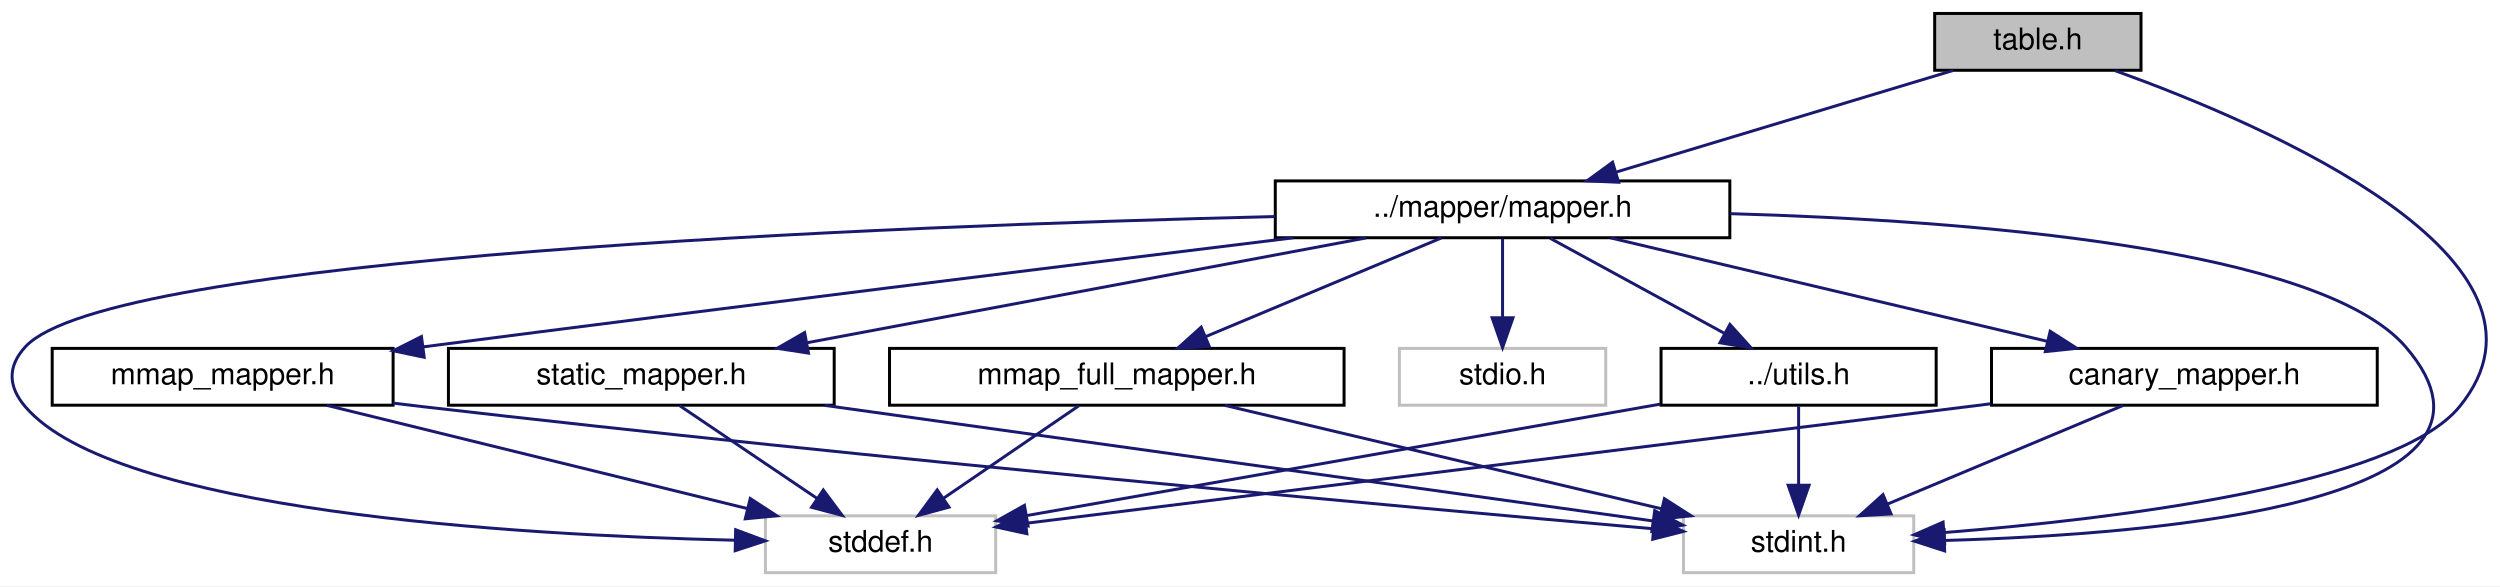
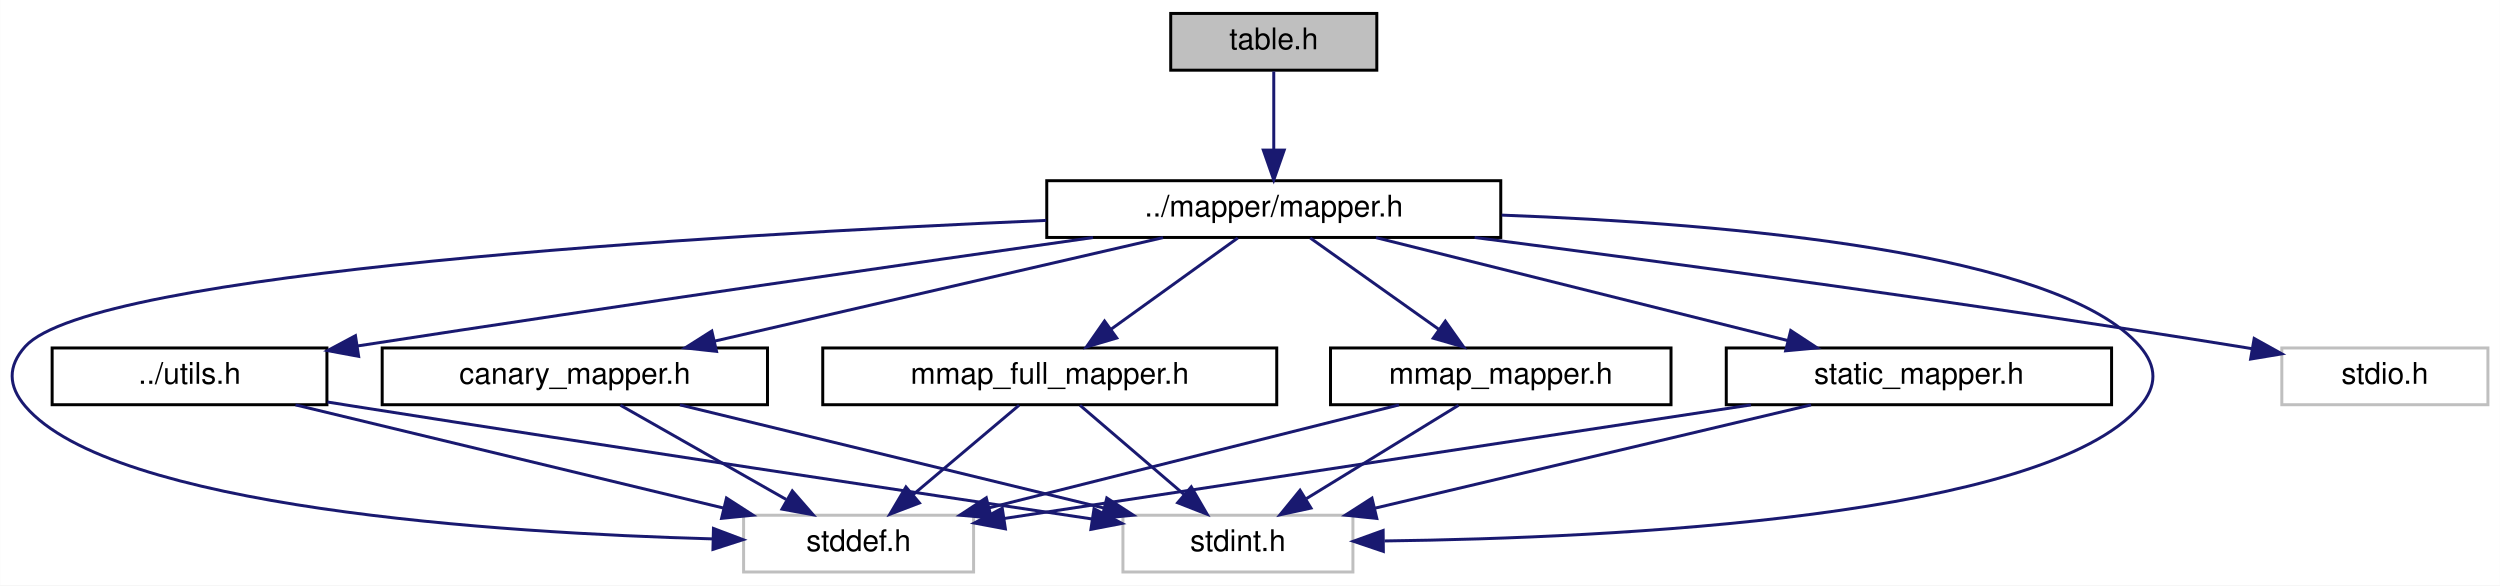
- <svg xmlns="http://www.w3.org/2000/svg" xmlns:xlink="http://www.w3.org/1999/xlink" width="836pt" height="196pt" viewBox="0.00 0.00 835.97 196.00">
+ <svg xmlns="http://www.w3.org/2000/svg" xmlns:xlink="http://www.w3.org/1999/xlink" width="837pt" height="196pt" viewBox="0.00 0.00 836.91 196.00">
  <g id="graph0" class="graph" transform="scale(1 1) rotate(0) translate(4 192)">
-     <polygon fill="white" stroke="transparent" points="-4,4 -4,-192 831.97,-192 831.97,4 -4,4" />
+     <polygon fill="white" stroke="transparent" points="-4,4 -4,-192 832.91,-192 832.91,4 -4,4" />
    <g id="node1" class="node">
      <g id="a_node1">
        <a xlink:title=" ">
-           <polygon fill="#bfbfbf" stroke="black" points="642.94,-168.5 642.94,-187.5 711.94,-187.5 711.94,-168.5 642.94,-168.5" />
-           <text text-anchor="middle" x="677.44" y="-175.5" font-family="Helvetica,sans-Serif" font-size="10.00">table.h</text>
+           <polygon fill="#bfbfbf" stroke="black" points="387.91,-168.5 387.91,-187.5 456.91,-187.5 456.91,-168.5 387.91,-168.5" />
+           <text text-anchor="middle" x="422.41" y="-175.5" font-family="Helvetica,sans-Serif" font-size="10.00">table.h</text>
        </a>
      </g>
    </g>
    <g id="node2" class="node">
      <g id="a_node2">
        <a xlink:href="mapper_8h.html" target="_top" xlink:title=" ">
-           <polygon fill="white" stroke="black" points="422.44,-112.5 422.44,-131.5 574.44,-131.5 574.44,-112.5 422.44,-112.5" />
-           <text text-anchor="middle" x="498.44" y="-119.5" font-family="Helvetica,sans-Serif" font-size="10.00">../mapper/mapper.h</text>
+           <polygon fill="white" stroke="black" points="346.41,-112.5 346.41,-131.5 498.41,-131.5 498.41,-112.5 346.41,-112.5" />
+           <text text-anchor="middle" x="422.41" y="-119.5" font-family="Helvetica,sans-Serif" font-size="10.00">../mapper/mapper.h</text>
        </a>
      </g>
    </g>
    <g id="edge1" class="edge">
-       <path fill="none" stroke="midnightblue" d="M649.08,-168.44C618.7,-159.28 570.33,-144.69 536.62,-134.52" />
-       <polygon fill="midnightblue" stroke="midnightblue" points="537.26,-131.05 526.67,-131.52 535.23,-137.76 537.26,-131.05" />
+       <path fill="none" stroke="midnightblue" d="M422.41,-168.08C422.41,-161.01 422.41,-150.86 422.41,-141.99" />
+       <polygon fill="midnightblue" stroke="midnightblue" points="425.91,-141.75 422.41,-131.75 418.91,-141.75 425.91,-141.75" />
+     </g>
+     <g id="node3" class="node">
+       <g id="a_node3">
+         <a xlink:title=" ">
+           <polygon fill="white" stroke="#bfbfbf" points="244.91,-0.5 244.91,-19.5 321.91,-19.5 321.91,-0.5 244.91,-0.5" />
+           <text text-anchor="middle" x="283.41" y="-7.5" font-family="Helvetica,sans-Serif" font-size="10.00">stddef.h</text>
+         </a>
+       </g>
+     </g>
+     <g id="edge2" class="edge">
+       <path fill="none" stroke="midnightblue" d="M346.21,-118.21C231.85,-113.23 26.78,-100.91 4.41,-76 -1.53,-69.39 -1.35,-62.77 4.41,-56 33.4,-21.96 162.57,-13.58 234.55,-11.58" />
+       <polygon fill="midnightblue" stroke="midnightblue" points="234.82,-15.07 244.73,-11.32 234.65,-8.07 234.82,-15.07" />
    </g>
    <g id="node4" class="node">
      <g id="a_node4">
        <a xlink:title=" ">
-           <polygon fill="white" stroke="#bfbfbf" points="558.94,-0.5 558.94,-19.5 635.94,-19.5 635.94,-0.5 558.94,-0.5" />
-           <text text-anchor="middle" x="597.44" y="-7.5" font-family="Helvetica,sans-Serif" font-size="10.00">stdint.h</text>
+           <polygon fill="white" stroke="#bfbfbf" points="371.91,-0.5 371.91,-19.5 448.91,-19.5 448.91,-0.5 371.91,-0.5" />
+           <text text-anchor="middle" x="410.41" y="-7.5" font-family="Helvetica,sans-Serif" font-size="10.00">stdint.h</text>
        </a>
      </g>
    </g>
-     <g id="edge20" class="edge">
-       <path fill="none" stroke="midnightblue" d="M703.25,-168.38C754.01,-150.11 858.54,-105.09 818.44,-56 797.12,-29.9 704.52,-18.55 646.16,-13.92" />
-       <polygon fill="midnightblue" stroke="midnightblue" points="646.28,-10.42 636.04,-13.16 645.75,-17.4 646.28,-10.42" />
-     </g>
-     <g id="node3" class="node">
-       <g id="a_node3">
-         <a xlink:title=" ">
-           <polygon fill="white" stroke="#bfbfbf" points="251.94,-0.5 251.94,-19.5 328.94,-19.5 328.94,-0.5 251.94,-0.5" />
-           <text text-anchor="middle" x="290.44" y="-7.5" font-family="Helvetica,sans-Serif" font-size="10.00">stddef.h</text>
-         </a>
-       </g>
-     </g>
-     <g id="edge2" class="edge">
-       <path fill="none" stroke="midnightblue" d="M422.37,-119.59C290.78,-116.36 32.02,-106.21 4.44,-76 -1.55,-69.44 -1.34,-62.76 4.44,-56 34.37,-21 167.98,-13.05 241.51,-11.36" />
-       <polygon fill="midnightblue" stroke="midnightblue" points="241.98,-14.85 251.91,-11.15 241.84,-7.85 241.98,-14.85" />
-     </g>
    <g id="edge3" class="edge">
-       <path fill="none" stroke="midnightblue" d="M574.61,-120.55C654.33,-118.27 771.84,-109.17 800.44,-76 845,-24.31 720,-13.36 646.62,-11.28" />
-       <polygon fill="midnightblue" stroke="midnightblue" points="646.27,-7.77 636.19,-11.03 646.11,-14.77 646.27,-7.77" />
+       <path fill="none" stroke="midnightblue" d="M498.72,-119.98C575.21,-117.15 685.39,-107.53 712.41,-76 718.19,-69.25 718.21,-62.73 712.41,-56 680.35,-18.8 536.5,-11.88 459.47,-10.89" />
+       <polygon fill="midnightblue" stroke="midnightblue" points="459.1,-7.39 449.06,-10.79 459.03,-14.39 459.1,-7.39" />
    </g>
    <g id="node5" class="node">
      <g id="a_node5">
        <a xlink:title=" ">
-           <polygon fill="white" stroke="#bfbfbf" points="463.94,-56.5 463.94,-75.5 532.94,-75.5 532.94,-56.5 463.94,-56.5" />
-           <text text-anchor="middle" x="498.44" y="-63.5" font-family="Helvetica,sans-Serif" font-size="10.00">stdio.h</text>
+           <polygon fill="white" stroke="#bfbfbf" points="759.91,-56.5 759.91,-75.5 828.91,-75.5 828.91,-56.5 759.91,-56.5" />
+           <text text-anchor="middle" x="794.41" y="-63.5" font-family="Helvetica,sans-Serif" font-size="10.00">stdio.h</text>
        </a>
      </g>
    </g>
    <g id="edge4" class="edge">
-       <path fill="none" stroke="midnightblue" d="M498.44,-112.08C498.44,-105.01 498.44,-94.86 498.44,-85.99" />
-       <polygon fill="midnightblue" stroke="midnightblue" points="501.94,-85.75 498.44,-75.75 494.94,-85.75 501.94,-85.75" />
+       <path fill="none" stroke="midnightblue" d="M489.66,-112.49C555.08,-104.01 657.24,-90.23 745.41,-76 746.88,-75.76 748.37,-75.52 749.87,-75.27" />
+       <polygon fill="midnightblue" stroke="midnightblue" points="750.65,-78.68 759.91,-73.53 749.46,-71.79 750.65,-78.68" />
    </g>
    <g id="node6" class="node">
      <g id="a_node6">
        <a xlink:href="utils_8h.html" target="_top" xlink:title=" ">
-           <polygon fill="white" stroke="black" points="551.44,-56.5 551.44,-75.5 643.44,-75.5 643.44,-56.5 551.44,-56.5" />
-           <text text-anchor="middle" x="597.44" y="-63.5" font-family="Helvetica,sans-Serif" font-size="10.00">../utils.h</text>
+           <polygon fill="white" stroke="black" points="13.41,-56.5 13.41,-75.5 105.41,-75.5 105.41,-56.5 13.41,-56.5" />
+           <text text-anchor="middle" x="59.41" y="-63.5" font-family="Helvetica,sans-Serif" font-size="10.00">../utils.h</text>
        </a>
      </g>
    </g>
    <g id="edge5" class="edge">
-       <path fill="none" stroke="midnightblue" d="M514.35,-112.32C530.08,-103.74 554.38,-90.49 572.65,-80.52" />
-       <polygon fill="midnightblue" stroke="midnightblue" points="574.47,-83.52 581.57,-75.65 571.12,-77.37 574.47,-83.52" />
+       <path fill="none" stroke="midnightblue" d="M361.88,-112.47C301.92,-103.95 207.2,-90.3 115.61,-76.17" />
+       <polygon fill="midnightblue" stroke="midnightblue" points="116.03,-72.69 105.61,-74.62 114.96,-79.61 116.03,-72.69" />
    </g>
    <g id="node7" class="node">
      <g id="a_node7">
        <a xlink:href="canary__mapper_8h.html" target="_top" xlink:title=" ">
-           <polygon fill="white" stroke="black" points="661.94,-56.5 661.94,-75.5 790.94,-75.5 790.94,-56.5 661.94,-56.5" />
-           <text text-anchor="middle" x="726.44" y="-63.5" font-family="Helvetica,sans-Serif" font-size="10.00">canary_mapper.h</text>
+           <polygon fill="white" stroke="black" points="123.91,-56.5 123.91,-75.5 252.91,-75.5 252.91,-56.5 123.91,-56.5" />
+           <text text-anchor="middle" x="188.41" y="-63.5" font-family="Helvetica,sans-Serif" font-size="10.00">canary_mapper.h</text>
        </a>
      </g>
    </g>
    <g id="edge8" class="edge">
-       <path fill="none" stroke="midnightblue" d="M534.57,-112.44C574.09,-103.08 637.54,-88.06 680.55,-77.87" />
-       <polygon fill="midnightblue" stroke="midnightblue" points="681.56,-81.23 690.48,-75.52 679.95,-74.42 681.56,-81.23" />
+       <path fill="none" stroke="midnightblue" d="M385.33,-112.44C344.68,-103.06 279.38,-87.99 235.23,-77.8" />
+       <polygon fill="midnightblue" stroke="midnightblue" points="235.85,-74.35 225.32,-75.52 234.27,-81.18 235.85,-74.35" />
    </g>
    <g id="node8" class="node">
      <g id="a_node8">
        <a xlink:href="mmap__full__mapper_8h.html" target="_top" xlink:title=" ">
-           <polygon fill="white" stroke="black" points="293.44,-56.5 293.44,-75.5 445.44,-75.5 445.44,-56.5 293.44,-56.5" />
-           <text text-anchor="middle" x="369.44" y="-63.5" font-family="Helvetica,sans-Serif" font-size="10.00">mmap_full_mapper.h</text>
+           <polygon fill="white" stroke="black" points="271.41,-56.5 271.41,-75.5 423.41,-75.5 423.41,-56.5 271.41,-56.5" />
+           <text text-anchor="middle" x="347.41" y="-63.5" font-family="Helvetica,sans-Serif" font-size="10.00">mmap_full_mapper.h</text>
        </a>
      </g>
    </g>
    <g id="edge11" class="edge">
-       <path fill="none" stroke="midnightblue" d="M478,-112.44C456.77,-103.56 423.34,-89.56 399.19,-79.45" />
-       <polygon fill="midnightblue" stroke="midnightblue" points="400.36,-76.15 389.79,-75.52 397.66,-82.61 400.36,-76.15" />
+       <path fill="none" stroke="midnightblue" d="M410.36,-112.32C398.95,-104.11 381.58,-91.6 367.98,-81.81" />
+       <polygon fill="midnightblue" stroke="midnightblue" points="369.84,-78.84 359.68,-75.83 365.75,-84.52 369.84,-78.84" />
    </g>
    <g id="node9" class="node">
      <g id="a_node9">
        <a xlink:href="mmap__mapper_8h.html" target="_top" xlink:title=" ">
-           <polygon fill="white" stroke="black" points="13.44,-56.5 13.44,-75.5 127.44,-75.5 127.44,-56.5 13.44,-56.5" />
-           <text text-anchor="middle" x="70.44" y="-63.5" font-family="Helvetica,sans-Serif" font-size="10.00">mmap_mapper.h</text>
+           <polygon fill="white" stroke="black" points="441.41,-56.5 441.41,-75.5 555.41,-75.5 555.41,-56.5 441.41,-56.5" />
+           <text text-anchor="middle" x="498.41" y="-63.5" font-family="Helvetica,sans-Serif" font-size="10.00">mmap_mapper.h</text>
        </a>
      </g>
    </g>
    <g id="edge14" class="edge">
-       <path fill="none" stroke="midnightblue" d="M428.54,-112.49C355.8,-103.58 238.6,-89.1 137.44,-76 137.34,-75.99 137.24,-75.97 137.14,-75.96" />
-       <polygon fill="midnightblue" stroke="midnightblue" points="137.83,-72.52 127.46,-74.7 136.92,-79.46 137.83,-72.52" />
+       <path fill="none" stroke="midnightblue" d="M434.62,-112.32C446.19,-104.11 463.79,-91.6 477.57,-81.81" />
+       <polygon fill="midnightblue" stroke="midnightblue" points="479.85,-84.48 485.98,-75.83 475.8,-78.77 479.85,-84.48" />
    </g>
    <g id="node10" class="node">
      <g id="a_node10">
        <a xlink:href="static__mapper_8h.html" target="_top" xlink:title=" ">
-           <polygon fill="white" stroke="black" points="145.94,-56.5 145.94,-75.5 274.94,-75.5 274.94,-56.5 145.94,-56.5" />
-           <text text-anchor="middle" x="210.44" y="-63.5" font-family="Helvetica,sans-Serif" font-size="10.00">static_mapper.h</text>
+           <polygon fill="white" stroke="black" points="573.91,-56.5 573.91,-75.5 702.91,-75.5 702.91,-56.5 573.91,-56.5" />
+           <text text-anchor="middle" x="638.41" y="-63.5" font-family="Helvetica,sans-Serif" font-size="10.00">static_mapper.h</text>
        </a>
      </g>
    </g>
    <g id="edge17" class="edge">
-       <path fill="none" stroke="midnightblue" d="M452.81,-112.44C402.14,-102.94 320.37,-87.61 266.01,-77.42" />
-       <polygon fill="midnightblue" stroke="midnightblue" points="266.34,-73.92 255.86,-75.52 265.05,-80.8 266.34,-73.92" />
+       <path fill="none" stroke="midnightblue" d="M456.64,-112.44C493.92,-103.12 553.68,-88.18 594.42,-78" />
+       <polygon fill="midnightblue" stroke="midnightblue" points="595.49,-81.34 604.34,-75.52 593.79,-74.55 595.49,-81.34" />
    </g>
    <g id="edge6" class="edge">
-       <path fill="none" stroke="midnightblue" d="M551.15,-56.86C494.1,-46.82 397.6,-29.85 339.37,-19.61" />
-       <polygon fill="midnightblue" stroke="midnightblue" points="339.77,-16.12 329.31,-17.84 338.56,-23.02 339.77,-16.12" />
+       <path fill="none" stroke="midnightblue" d="M94.9,-56.44C133.73,-47.08 196.07,-32.06 238.33,-21.87" />
+       <polygon fill="midnightblue" stroke="midnightblue" points="239.18,-25.26 248.08,-19.52 237.54,-18.46 239.18,-25.26" />
    </g>
    <g id="edge7" class="edge">
-       <path fill="none" stroke="midnightblue" d="M597.44,-56.08C597.44,-49.01 597.44,-38.86 597.44,-29.99" />
-       <polygon fill="midnightblue" stroke="midnightblue" points="600.94,-29.75 597.44,-19.75 593.94,-29.75 600.94,-29.75" />
+       <path fill="none" stroke="midnightblue" d="M105.62,-57.4C108.59,-56.92 111.54,-56.45 114.41,-56 201.35,-42.28 302.79,-27.02 361.5,-18.26" />
+       <polygon fill="midnightblue" stroke="midnightblue" points="362.23,-21.69 371.6,-16.76 361.19,-14.77 362.23,-21.69" />
    </g>
    <g id="edge9" class="edge">
-       <path fill="none" stroke="midnightblue" d="M661.64,-56.97C573.55,-46.06 417.99,-26.8 339.16,-17.03" />
-       <polygon fill="midnightblue" stroke="midnightblue" points="339.37,-13.53 329.02,-15.78 338.51,-20.48 339.37,-13.53" />
+       <path fill="none" stroke="midnightblue" d="M203.67,-56.32C218.63,-47.82 241.67,-34.73 259.14,-24.8" />
+       <polygon fill="midnightblue" stroke="midnightblue" points="261.22,-27.64 268.19,-19.65 257.76,-21.55 261.22,-27.64" />
    </g>
    <g id="edge10" class="edge">
-       <path fill="none" stroke="midnightblue" d="M706,-56.44C684.77,-47.56 651.34,-33.56 627.19,-23.45" />
-       <polygon fill="midnightblue" stroke="midnightblue" points="628.36,-20.15 617.79,-19.52 625.66,-26.61 628.36,-20.15" />
+       <path fill="none" stroke="midnightblue" d="M223.59,-56.44C261.99,-47.1 323.59,-32.12 365.47,-21.93" />
+       <polygon fill="midnightblue" stroke="midnightblue" points="366.51,-25.28 375.4,-19.52 364.85,-18.48 366.51,-25.28" />
    </g>
    <g id="edge12" class="edge">
-       <path fill="none" stroke="midnightblue" d="M356.75,-56.32C344.54,-47.98 325.86,-35.21 311.44,-25.35" />
-       <polygon fill="midnightblue" stroke="midnightblue" points="313.33,-22.41 303.1,-19.65 309.38,-28.19 313.33,-22.41" />
+       <path fill="none" stroke="midnightblue" d="M337.13,-56.32C327.57,-48.26 313.13,-36.08 301.63,-26.37" />
+       <polygon fill="midnightblue" stroke="midnightblue" points="303.78,-23.61 293.88,-19.83 299.27,-28.96 303.78,-23.61" />
    </g>
    <g id="edge13" class="edge">
-       <path fill="none" stroke="midnightblue" d="M405.57,-56.44C445.09,-47.08 508.54,-32.06 551.55,-21.87" />
-       <polygon fill="midnightblue" stroke="midnightblue" points="552.56,-25.23 561.48,-19.52 550.95,-18.42 552.56,-25.23" />
+       <path fill="none" stroke="midnightblue" d="M357.53,-56.32C366.94,-48.26 381.15,-36.08 392.48,-26.37" />
+       <polygon fill="midnightblue" stroke="midnightblue" points="394.79,-29 400.1,-19.83 390.23,-23.68 394.79,-29" />
    </g>
    <g id="edge15" class="edge">
-       <path fill="none" stroke="midnightblue" d="M105.3,-56.44C143.36,-47.1 204.4,-32.12 245.9,-21.93" />
-       <polygon fill="midnightblue" stroke="midnightblue" points="246.87,-25.3 255.74,-19.52 245.2,-18.5 246.87,-25.3" />
+       <path fill="none" stroke="midnightblue" d="M464.34,-56.44C427.23,-47.12 367.75,-32.18 327.2,-22" />
+       <polygon fill="midnightblue" stroke="midnightblue" points="327.87,-18.56 317.32,-19.52 326.16,-25.35 327.87,-18.56" />
    </g>
    <g id="edge16" class="edge">
-       <path fill="none" stroke="midnightblue" d="M127.44,-57.2C130.82,-56.78 134.18,-56.38 137.44,-56 287.22,-38.62 464.96,-22.51 548.92,-15.17" />
-       <polygon fill="midnightblue" stroke="midnightblue" points="549.26,-18.65 558.92,-14.3 548.66,-11.68 549.26,-18.65" />
+       <path fill="none" stroke="midnightblue" d="M484.27,-56.32C470.54,-47.9 449.47,-34.97 433.35,-25.07" />
+       <polygon fill="midnightblue" stroke="midnightblue" points="434.87,-21.9 424.51,-19.65 431.21,-27.87 434.87,-21.9" />
    </g>
    <g id="edge18" class="edge">
-       <path fill="none" stroke="midnightblue" d="M223.29,-56.32C235.66,-47.98 254.57,-35.21 269.18,-25.35" />
-       <polygon fill="midnightblue" stroke="midnightblue" points="271.29,-28.15 277.62,-19.65 267.37,-22.35 271.29,-28.15" />
+       <path fill="none" stroke="midnightblue" d="M582.16,-56.44C513.22,-45.96 397.53,-28.36 332.19,-18.42" />
+       <polygon fill="midnightblue" stroke="midnightblue" points="332.56,-14.94 322.15,-16.89 331.51,-21.86 332.56,-14.94" />
    </g>
    <g id="edge19" class="edge">
-       <path fill="none" stroke="midnightblue" d="M271.76,-56.44C348.55,-45.73 478.53,-27.59 548.82,-17.78" />
-       <polygon fill="midnightblue" stroke="midnightblue" points="549.33,-21.25 558.75,-16.4 548.36,-14.31 549.33,-21.25" />
+       <path fill="none" stroke="midnightblue" d="M602.28,-56.44C562.76,-47.08 499.31,-32.06 456.3,-21.87" />
+       <polygon fill="midnightblue" stroke="midnightblue" points="456.91,-18.42 446.37,-19.52 455.29,-25.23 456.91,-18.42" />
    </g>
  </g>
</svg>
